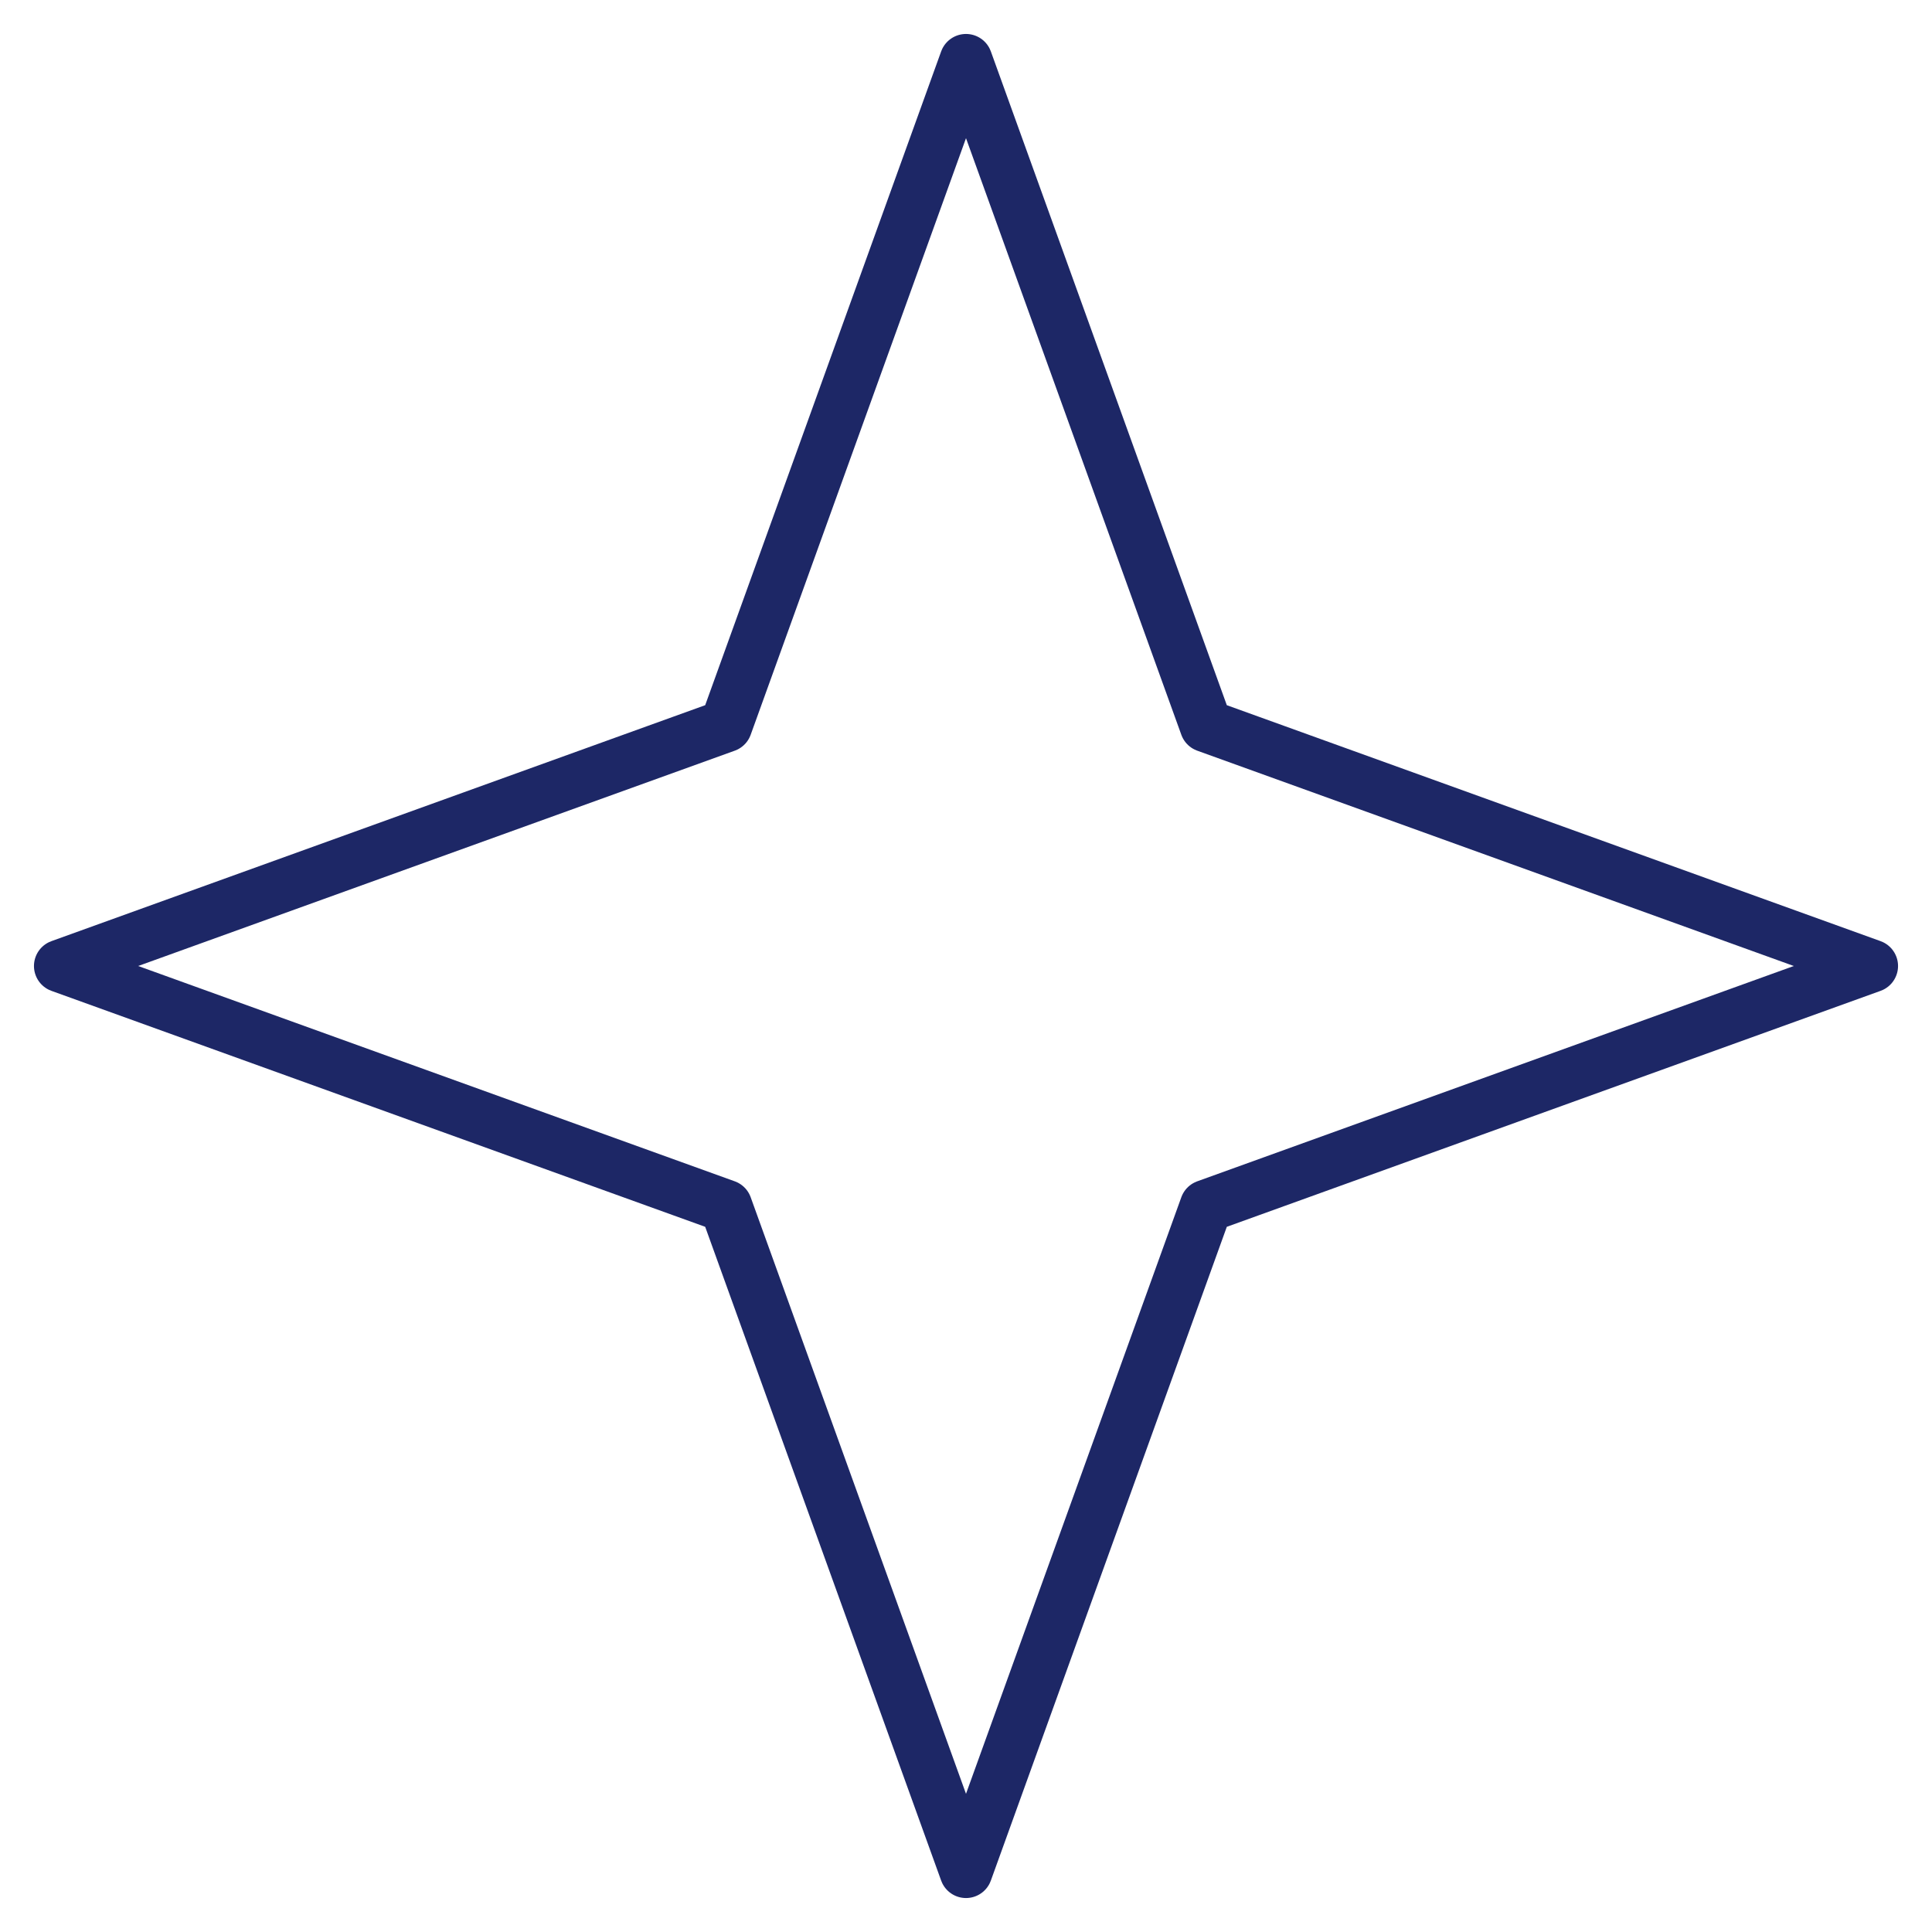
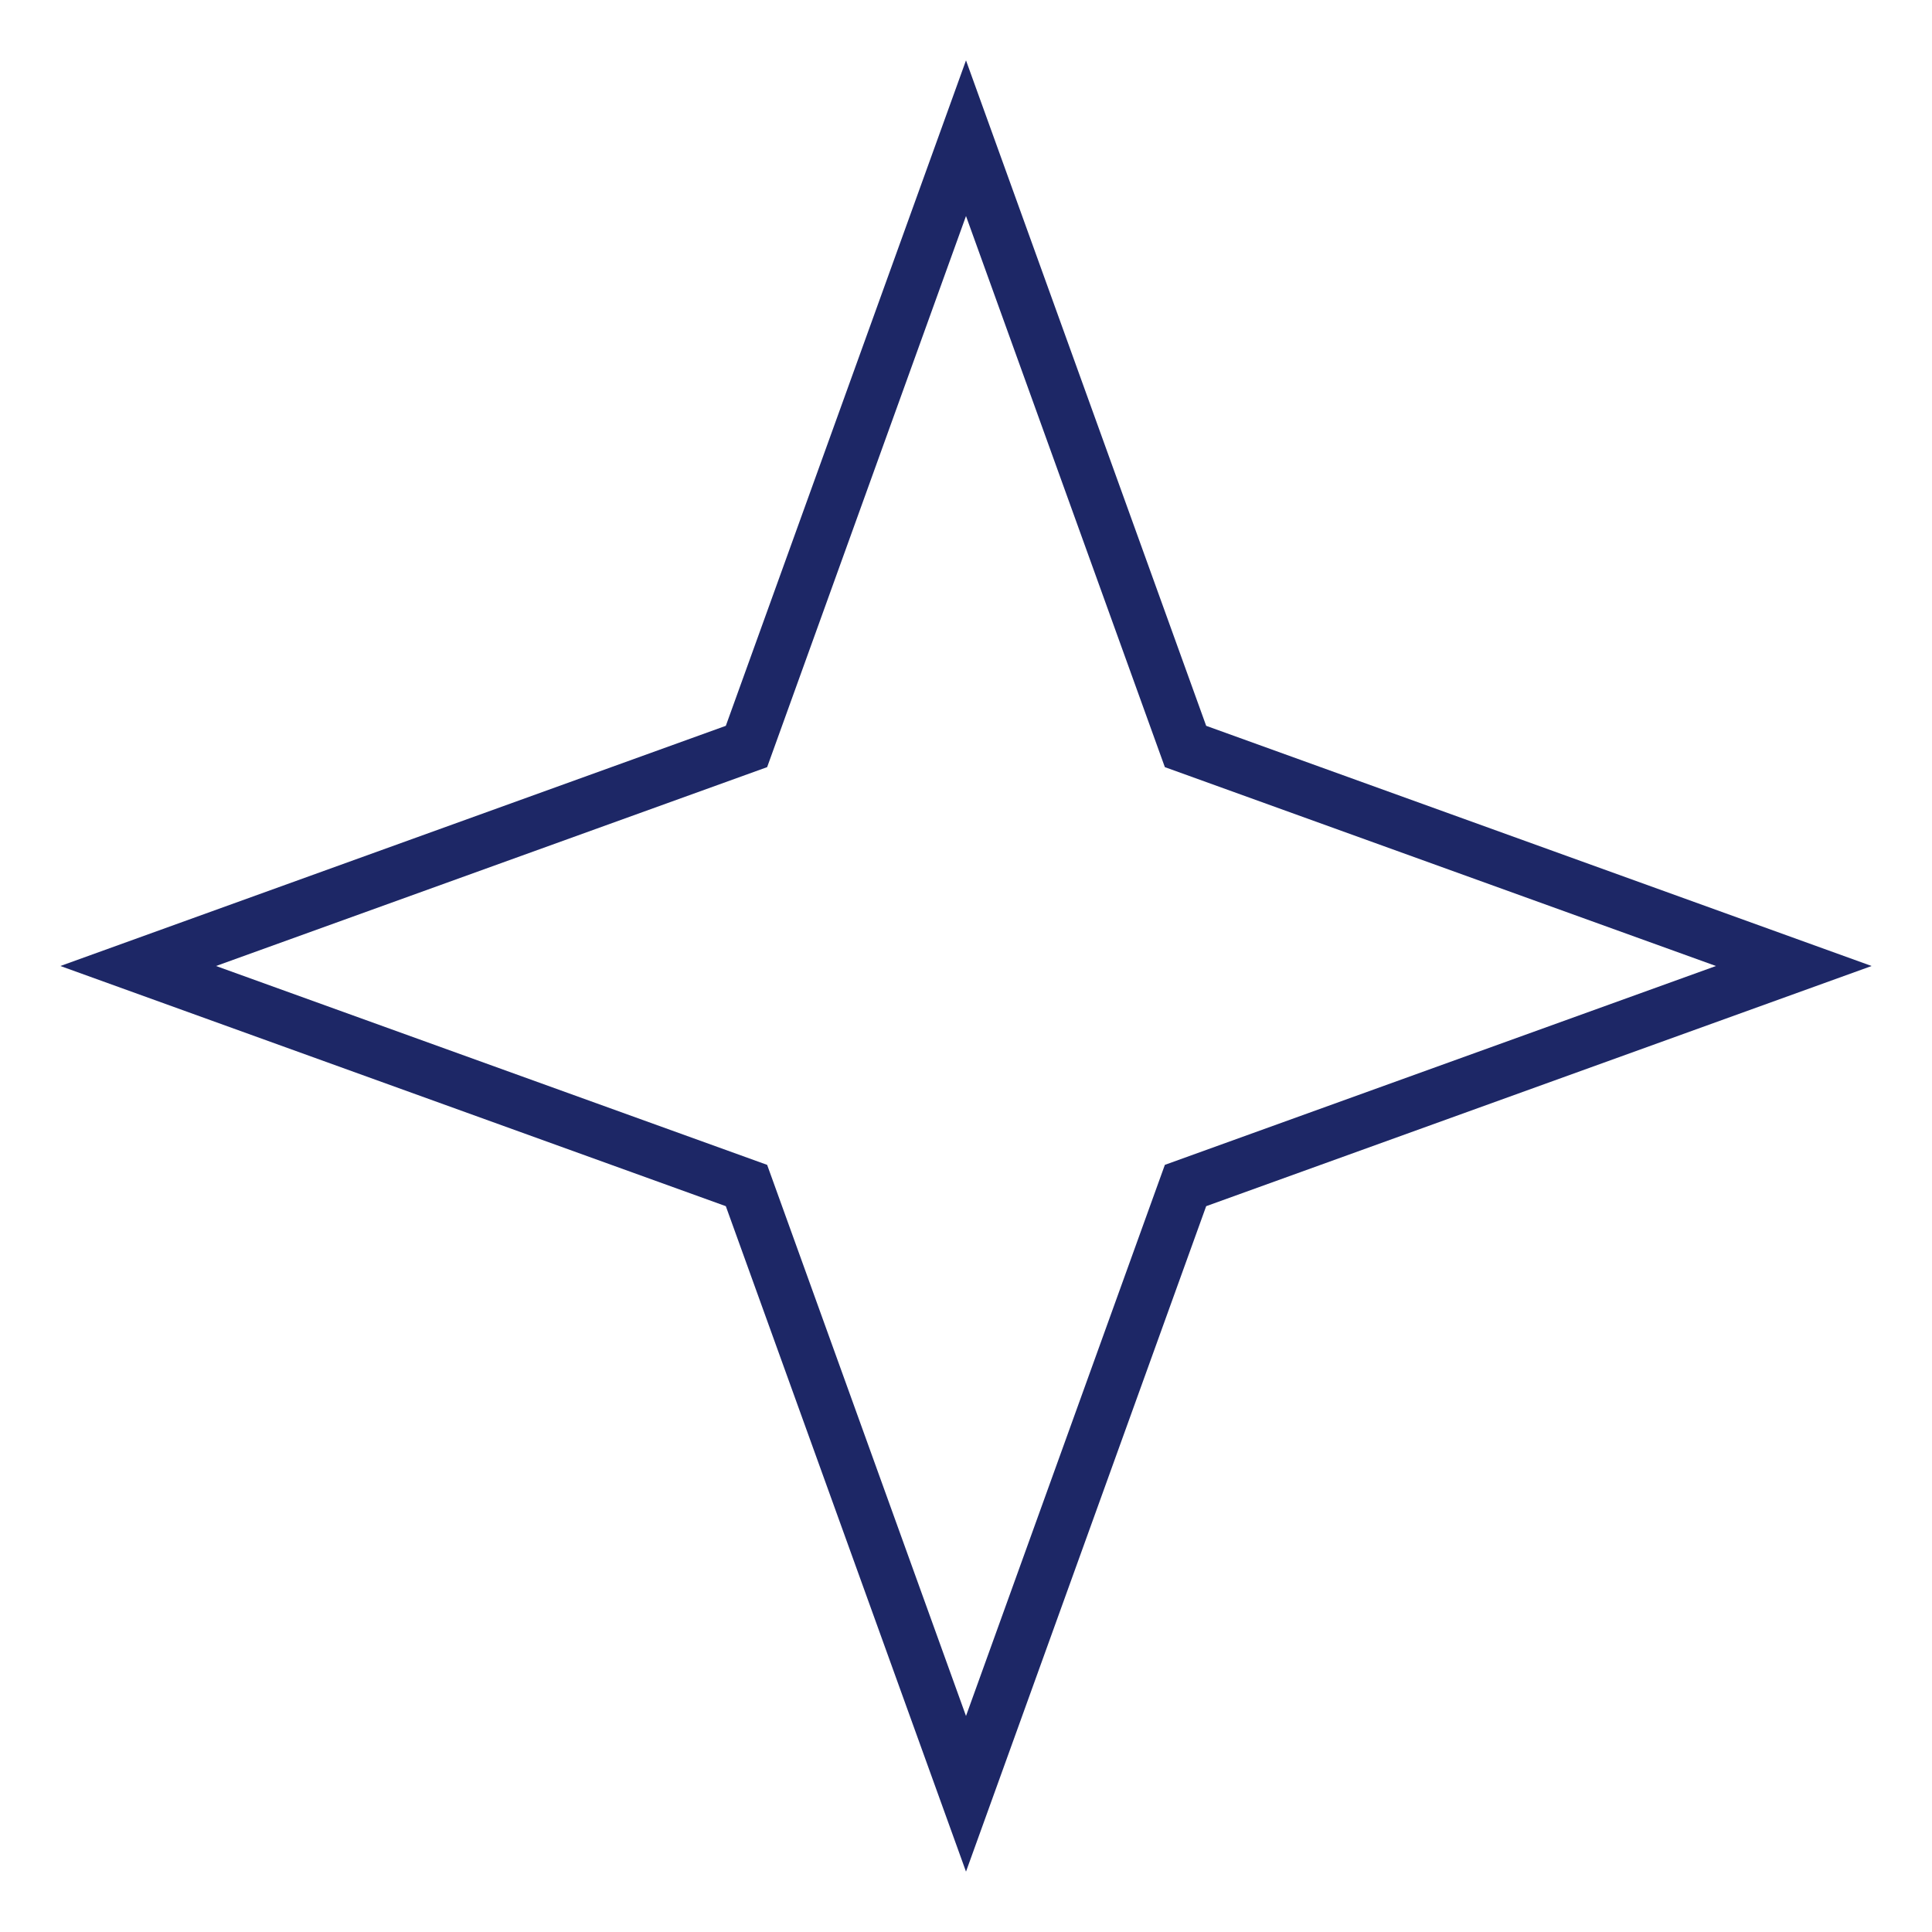
<svg xmlns="http://www.w3.org/2000/svg" viewBox="0 0 1024 1024" width="1024" height="1024">
-   <polygon points="512.0,32.0 639.3,384.7 992.0,512.0 639.3,639.3 512.0,992.0 384.7,639.3 32.0,512.0 384.7,384.7" fill="none" stroke="#1D2766" stroke-width="28" stroke-linejoin="round" />
+   <path d="M512.0,32.0 L639.3,384.7 L992.0,512.0 L639.3,639.3 L512.0,992.0 L384.7,639.3 L32.0,512.0 L384.7,384.7Z M512.0,114.5 L617.4,406.6 L909.5,512.0 L617.4,617.4 L512.0,909.5 L406.6,617.4 L114.5,512.0 L406.6,406.6Z" fill="#1D2766" fill-rule="evenodd" />
</svg>
